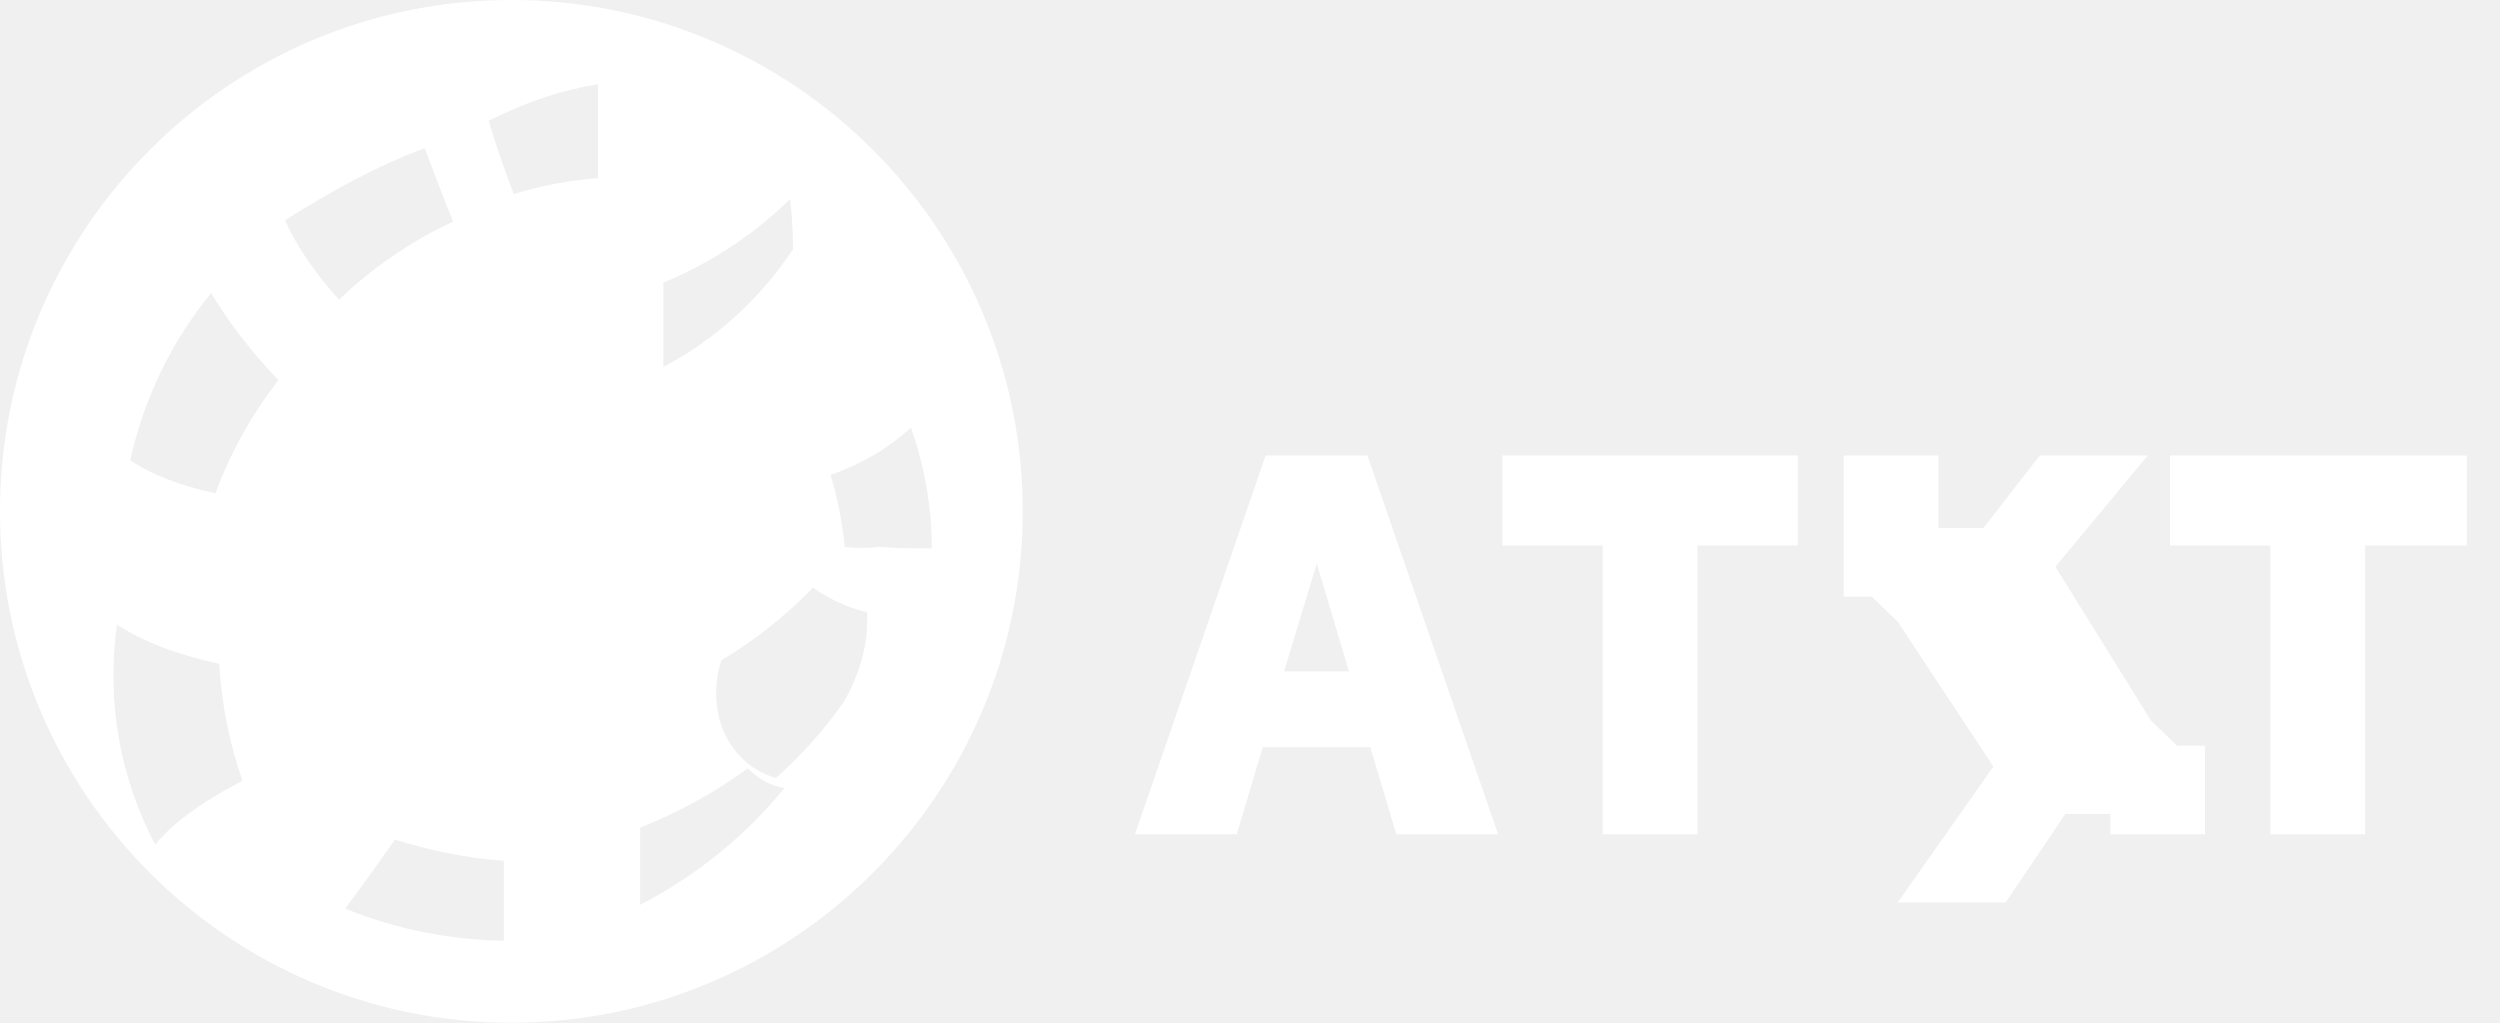
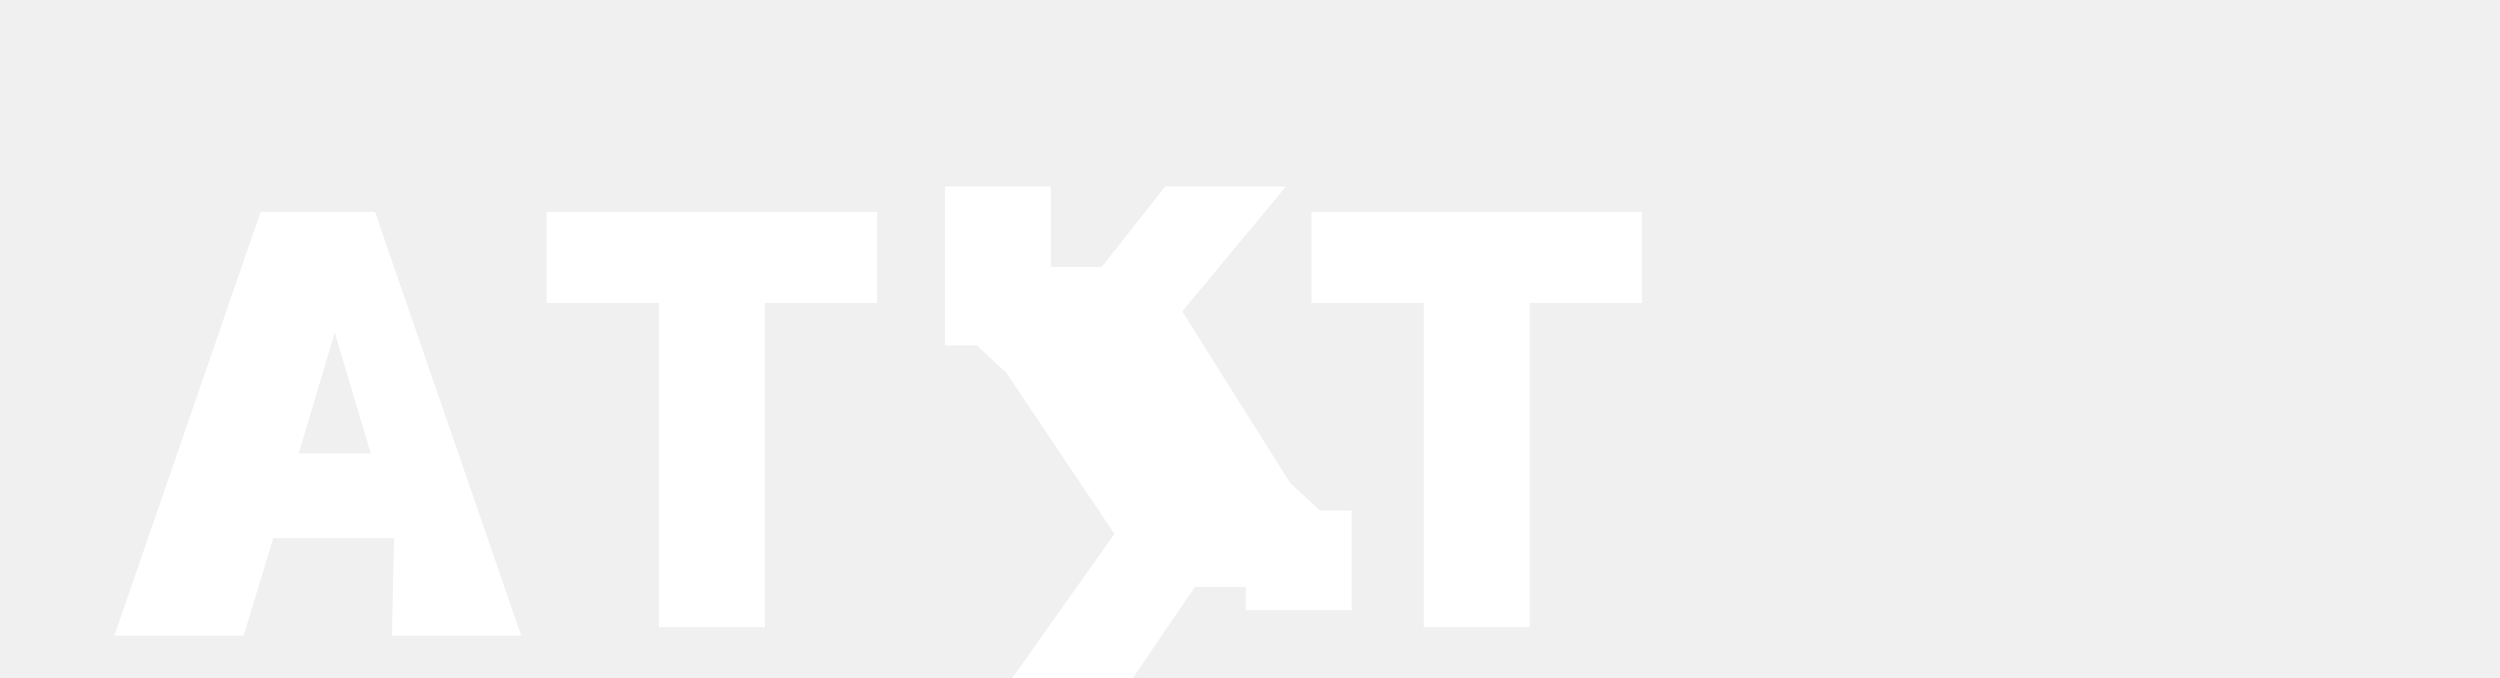
- <svg xmlns="http://www.w3.org/2000/svg" viewBox="0 0 528 216" width="528" height="216">
+ <svg xmlns="http://www.w3.org/2000/svg" viewBox="0 0 118 32" width="118" height="32">
  <g fill="#ffffff">
-     <path d="M108,0C48.4,0,0,48.4,0,108s48.4,108,108,108s108-48.4,108-108S167.6,0,108,0z M108,198.7       c-12.4,0-24.3-2.4-35.1-6.8c3.2-4.3,6.8-9.2,10.5-14.6c7.2,2.3,14.9,3.9,23,4.5v17.5C109.5,199.2,108.8,198.7,108,198.7z       M165.7,166.4c-8.3,10.2-18.7,18.6-30.5,24.7v-16.3c8.1-3.2,15.7-7.4,22.7-12.5C160.3,164.5,162.9,166.1,165.7,166.4z       M178.5,147.8c-4.2,6.1-9.1,11.6-14.6,16.5c-3-0.8-5.8-2.5-8-5c-4.5-5.1-5.8-12.3-3.6-19.8c7.2-4.3,13.7-9.5,19.4-15.4       c3.4,2.4,7.2,4.2,11.4,5.2C183.5,136.2,181.5,142.2,178.5,147.8z M185.6,115.5c-2.4,0.3-4.8,0.3-7.2,0       c-0.5-5.2-1.5-10.3-3-15.2c6.4-2.2,12.2-5.6,17-10c2.8,8,4.4,16.6,4.4,25.5C193,115.8,189.3,115.8,185.6,115.5z       M167.5,52.6c-6.9,10.5-16.4,19.1-27.4,24.9V59.7c10.1-4.2,19.2-10.2,26.8-17.7C167.2,45.2,167.5,48.9,167.5,52.6z       M126.3,17.8v19.8c-6.1,0.5-12.1,1.6-17.8,3.4c-2.2-5.8-4-11.1-5.3-15.5C111.2,21.5,118.6,19,126.3,17.8z       M89.7,31.3c1.7,4.6,3.7,9.8,6,15.5c-9,4.2-17.1,9.8-24.1,16.5c-5.7-6.3-9.4-12.2-11.4-16.8C70.3,40.2,79.6,35,89.7,31.3z       M44.6,61.9c3.4,5.7,8.1,12,14.2,18.4c-5.6,7.2-10.1,15.2-13.3,23.9c-7.7-1.7-13.8-4.1-18-7C30.4,84.2,36.2,72.1,44.6,61.9z       M24.7,131.9c5.4,3.6,12.8,6.4,21.6,8.3c0.5,8.6,2.2,16.9,4.9,24.7c-8.9,4.6-15.1,9.3-18.4,13.5       C25.5,164.5,22.4,148.7,24.7,131.9z" />
-     <path d="M289.4,157.8h-22.7l-5.5,18.4h-21.5l27.6-80h21.5l27.6,80h-21.5L289.4,157.8z M271.2,141.8h13.7l-6.8-22.8L271.2,141.8z" />
-     <path d="M358.5,115.2v61h-20v-61h-21.2V96.2h62.4v19H358.5z" />
-     <path d="M400.8,131.3l-5.5-5.3h-5.9v-29.8h20v15.3h9.5l11.9-15.3h22.8l-19.5,23.5l20.2,32.5l5.5,5.3h5.9v18.7h-20v-4.3h-9.5       l-12.6,18.7h-22.8l20.2-28.7L400.8,131.3z" />
-     <path d="M499.5,115.2v61h-20v-61h-21.2V96.2H521v19H499.5z" />
+     <path d="M18.6,25.4h-5.7l-1.4,4.6H5.4l6.9-20h5.4l6.9,20h-6.1L18.6,25.4z M14.1,21.4h3.4l-1.7-5.7L14.1,21.4z" />
+     <path d="M36.1,14.3v15.3h-5V14.3h-5.3V10h15.6v4.3H36.1z" />
+     <path d="M47.5,17.6l-1.4-1.3h-1.5V8.8h5v3.8h2.4l3-3.8h5.7l-4.9,5.9l5.1,8.1l1.4,1.3h1.5v4.7h-5v-1.1h-2.4l-3.2,4.7h-5.7l5.1-7.2L47.5,17.6z" />
+     <path d="M72.2,14.3v15.3h-5V14.3h-5.3V10h15.6v4.3H72.2z" />
  </g>
</svg>
